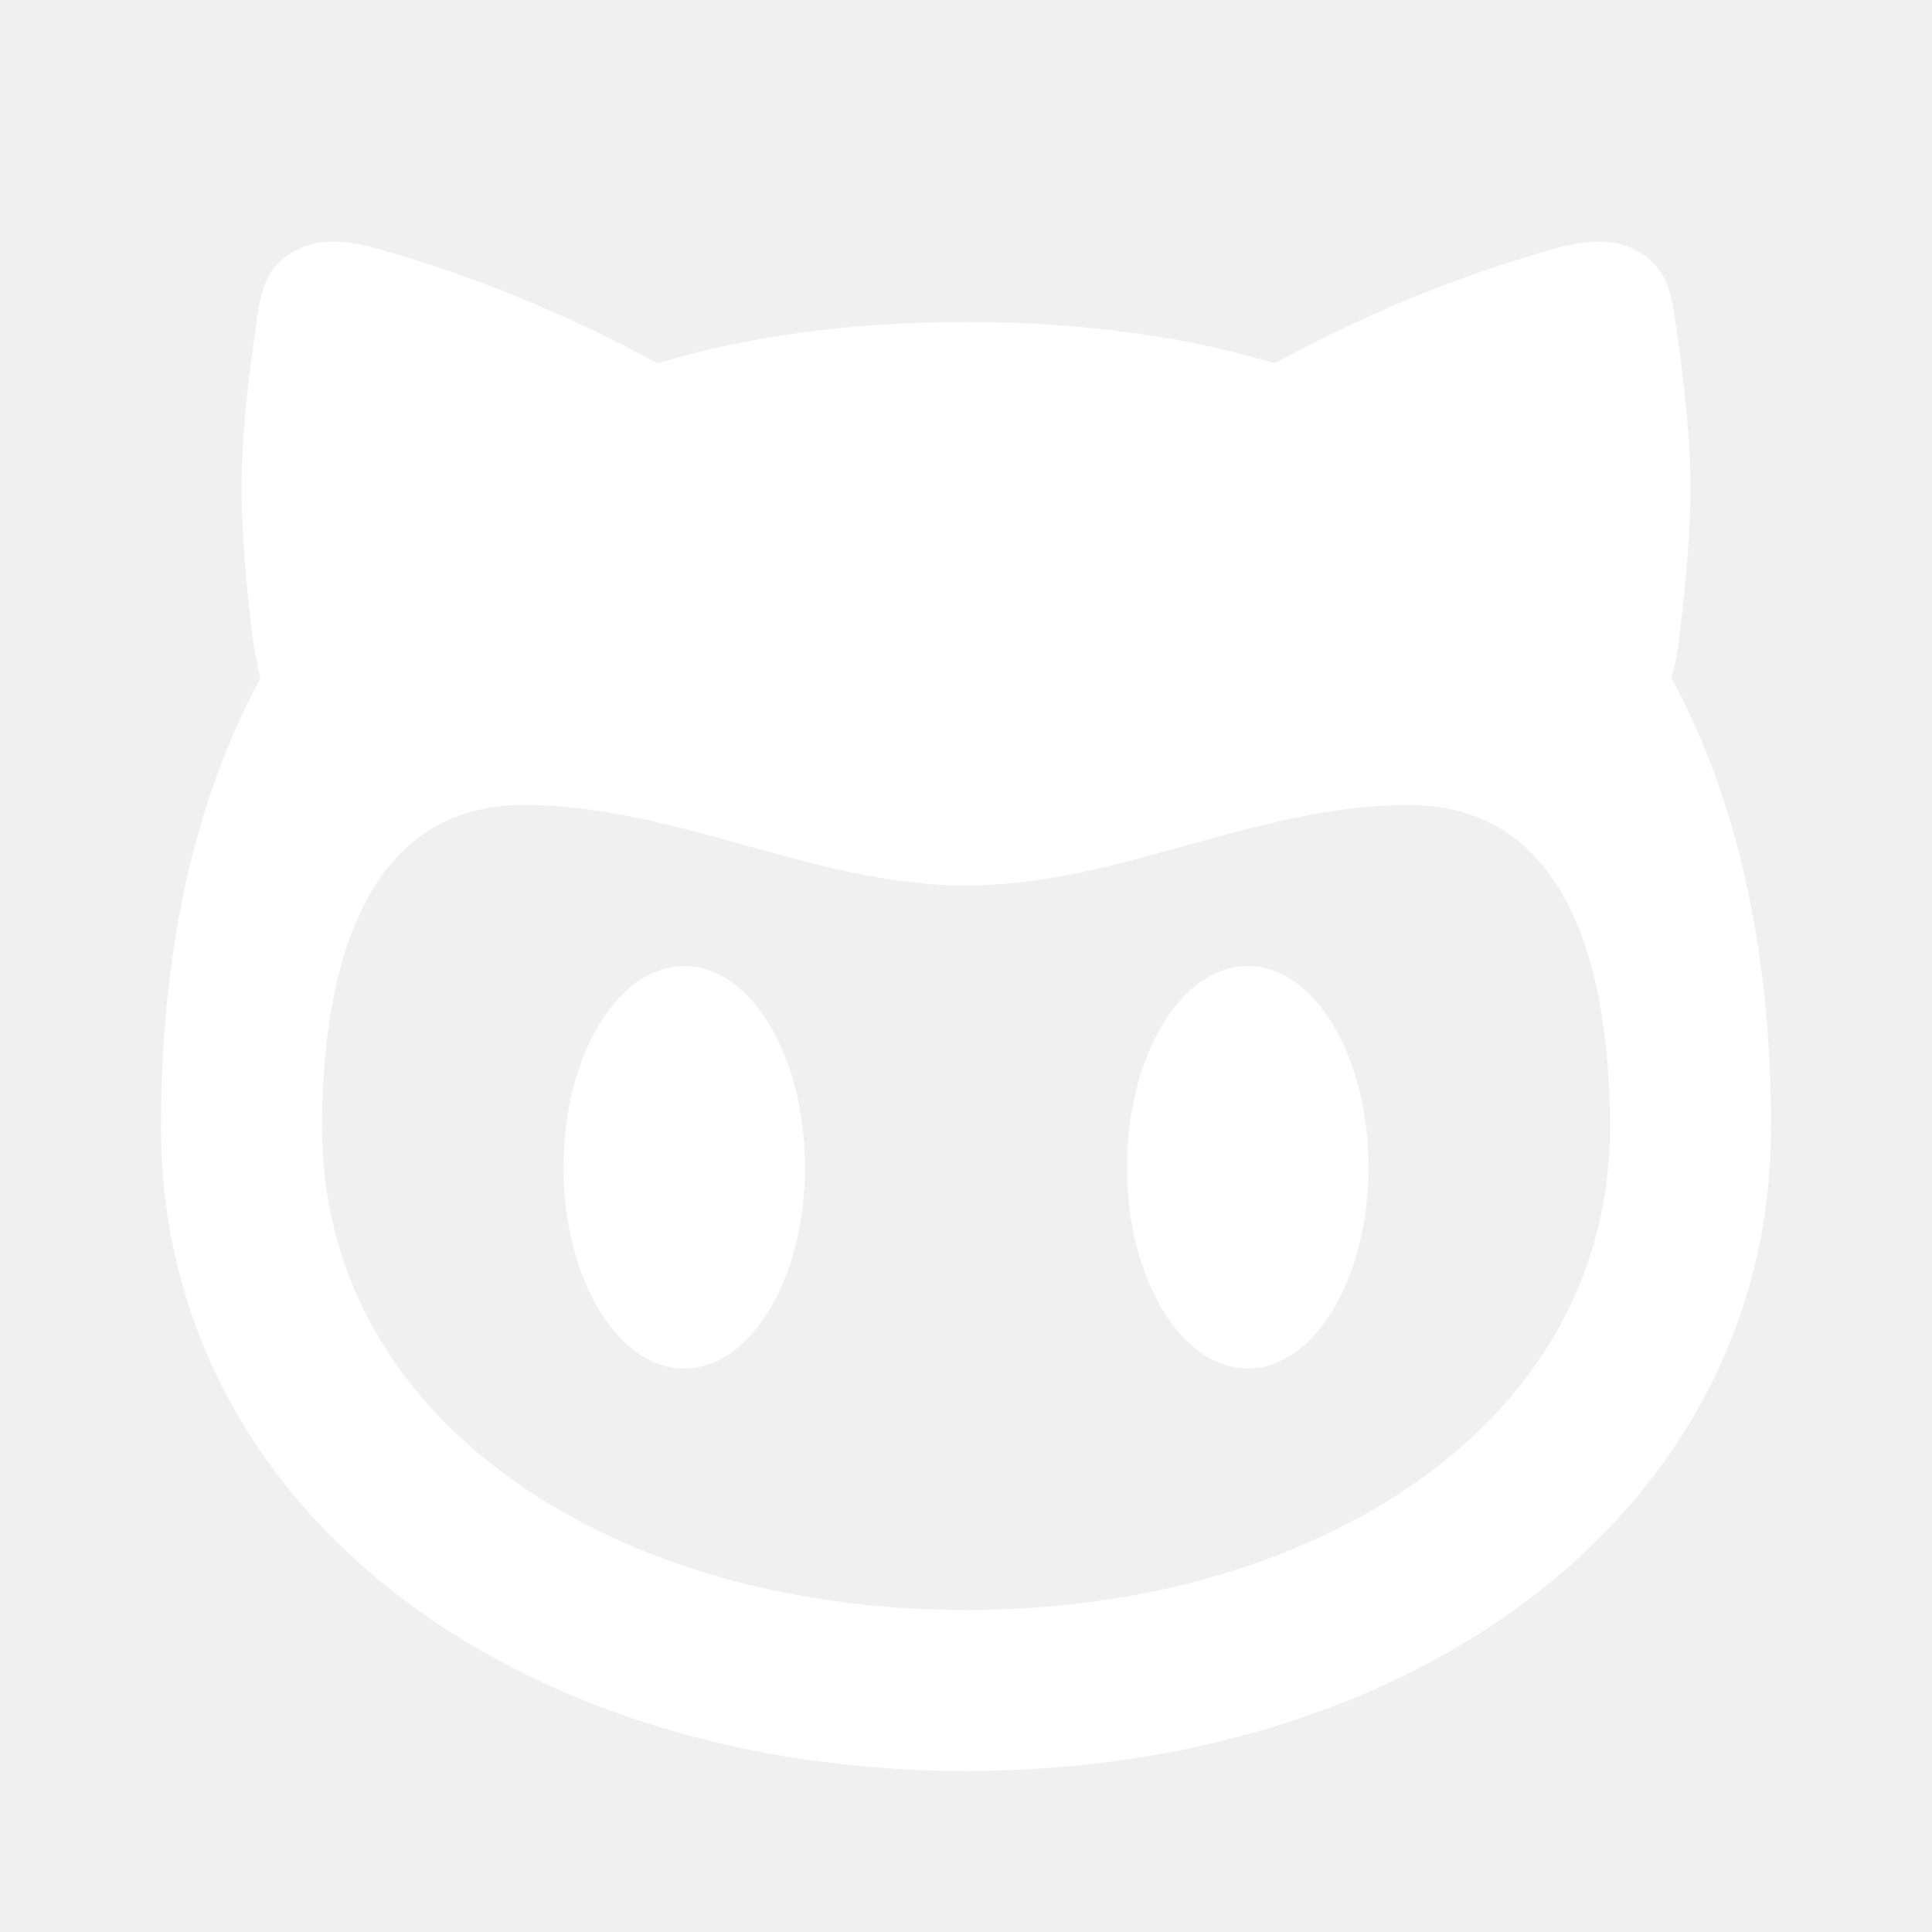
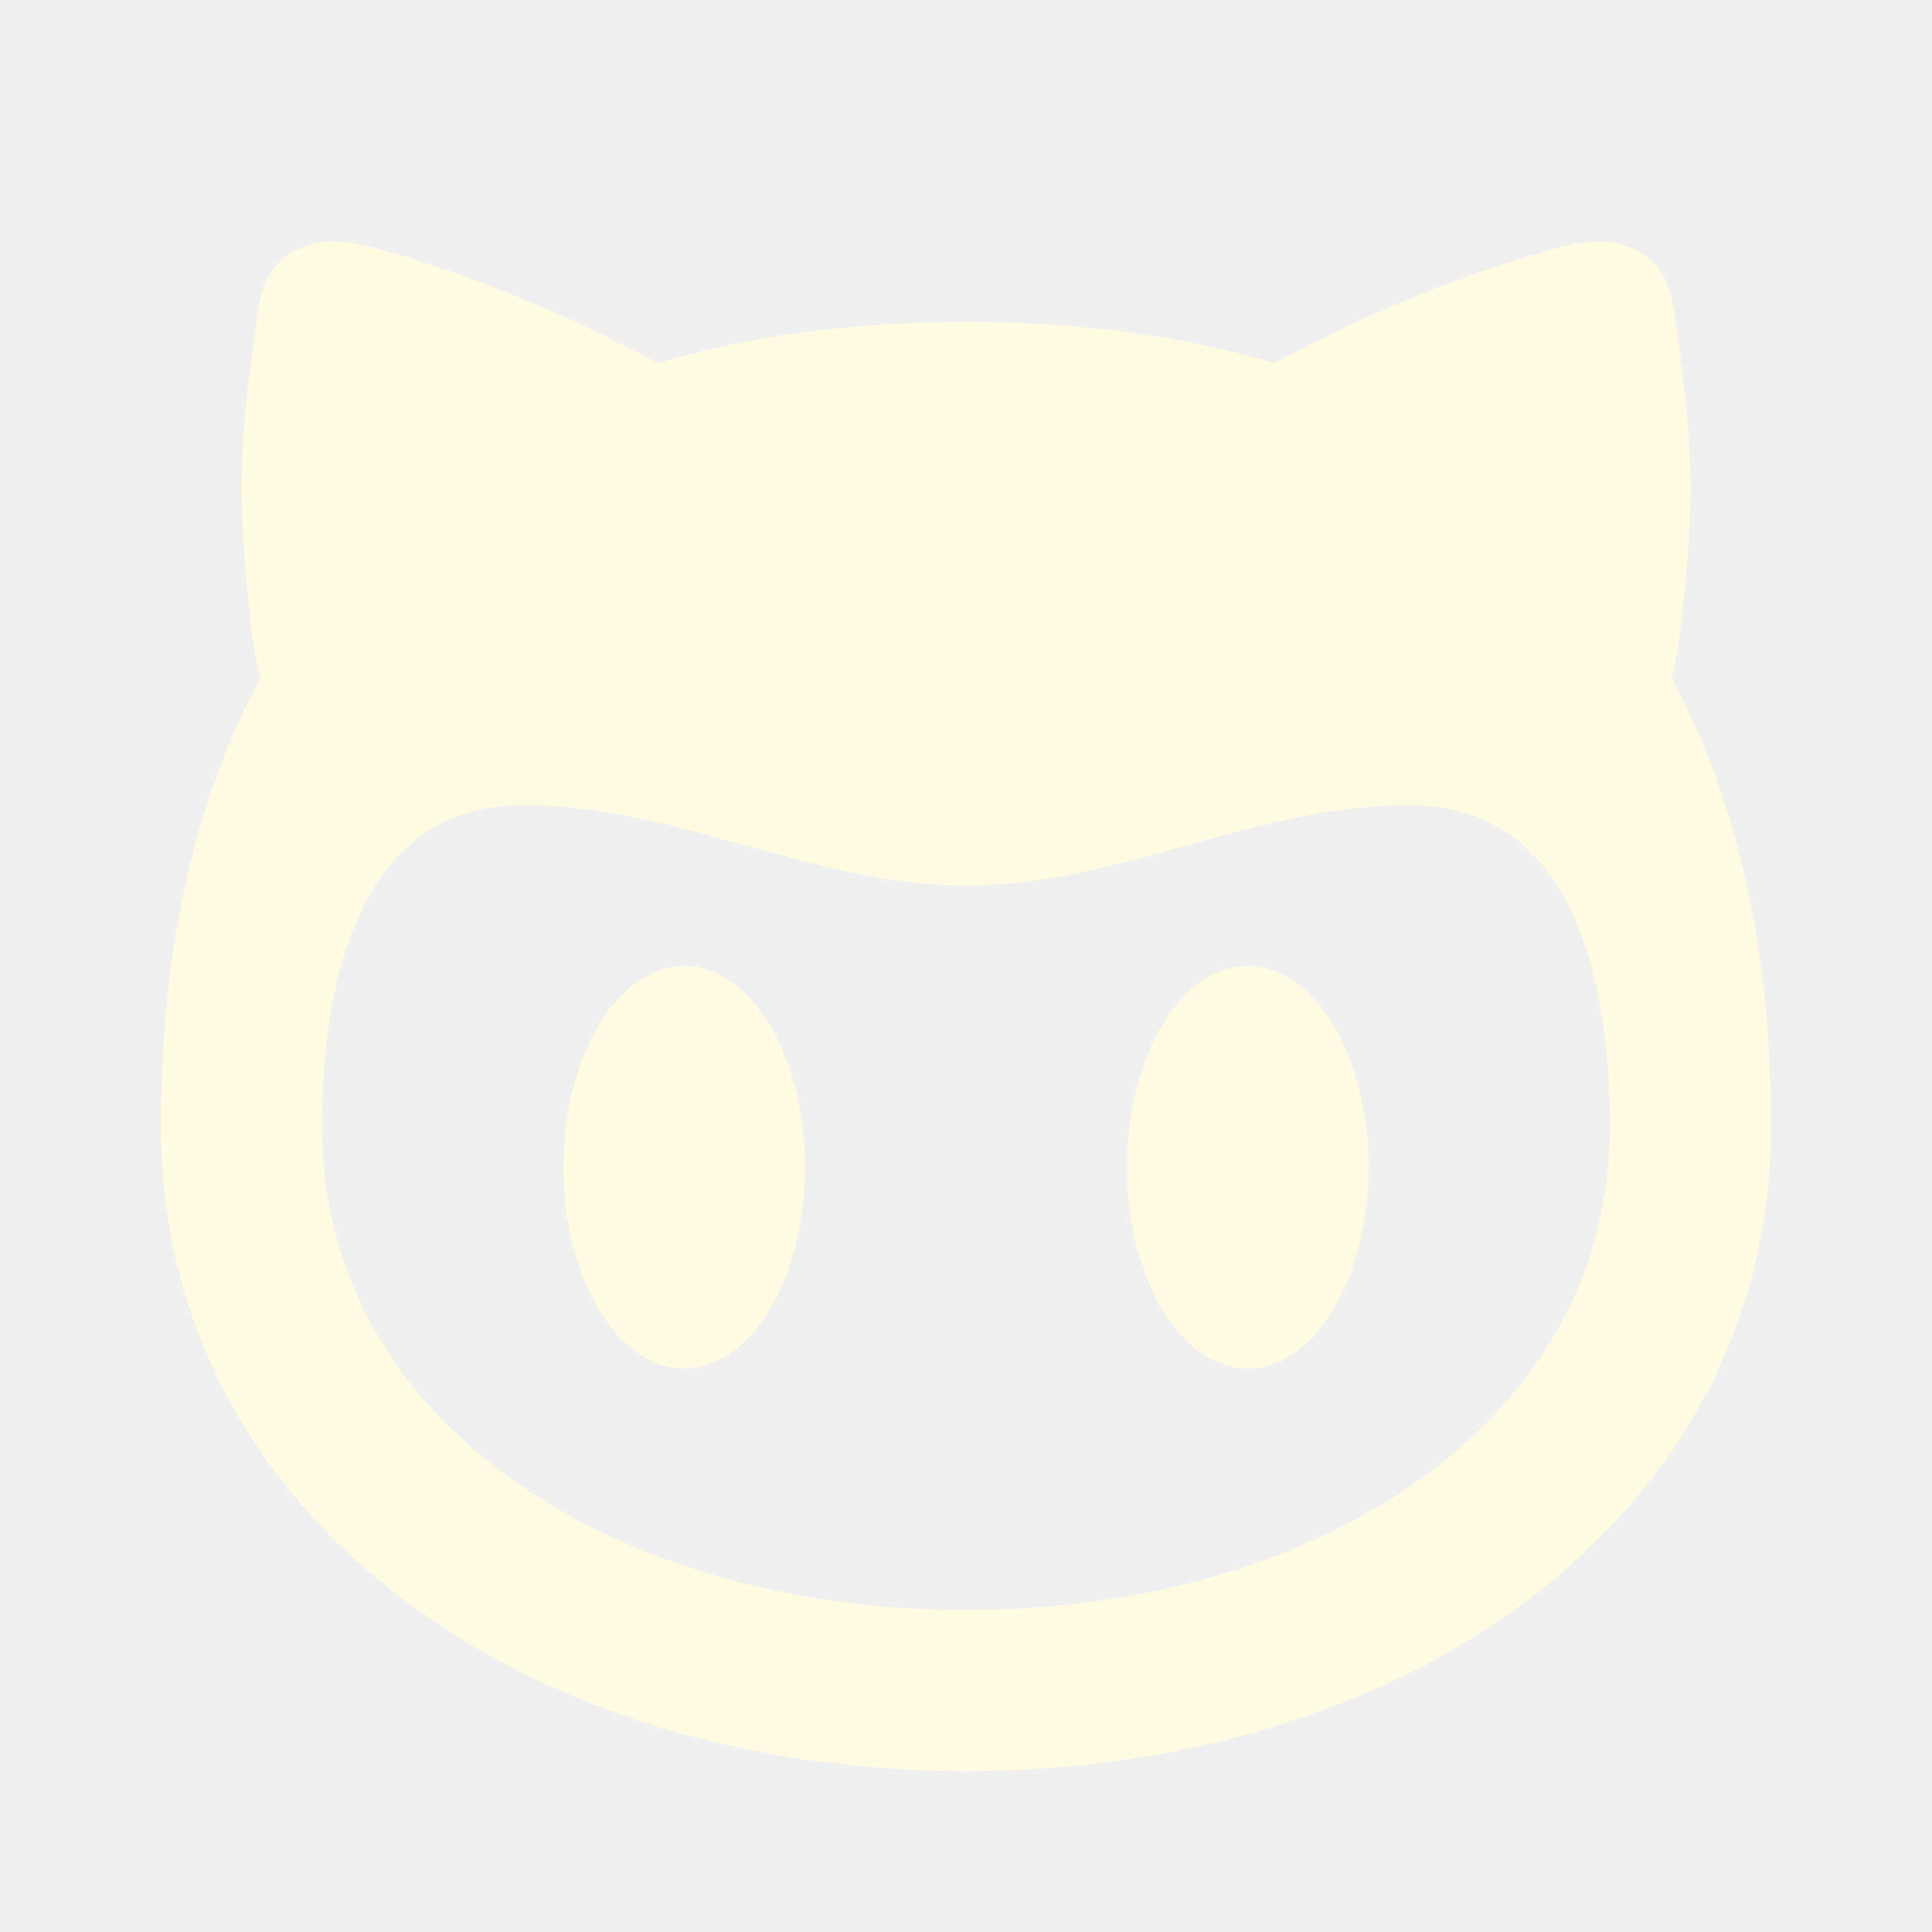
- <svg xmlns="http://www.w3.org/2000/svg" width="800px" height="800px" viewBox="0 0 24 24" fill="none">
+ <svg xmlns="http://www.w3.org/2000/svg" width="800px" height="800px" viewBox="0 0 24 24">
  <g id="SVGRepo_bgCarrier" stroke-width="0" />
  <g id="SVGRepo_tracerCarrier" stroke-linecap="round" stroke-linejoin="round" />
  <g id="SVGRepo_iconCarrier">
-     <path fill-rule="evenodd" clip-rule="evenodd" d="M20.999 5.958C21.009 6.565 20.933 7.326 20.866 7.881C20.84 8.097 20.804 8.277 20.765 8.425C21.623 10.01 22 11.917 22 14C22 16.468 20.813 18.501 18.964 19.887C17.132 21.261 14.661 22 12 22C9.339 22 6.868 21.261 5.036 19.887C3.187 18.501 2 16.468 2 14C2 11.917 2.377 10.01 3.235 8.425C3.196 8.277 3.161 8.097 3.134 7.881C3.067 7.326 2.991 6.565 3.001 5.958C3.011 5.275 3.101 4.592 3.2 3.914C3.246 3.6 3.318 3.305 3.659 3.119C4.007 2.929 4.373 3 4.734 3.102C5.952 3.447 7.095 3.931 8.168 4.513C9.3 4.173 10.578 4 12 4C13.422 4 14.7 4.173 15.832 4.513C16.905 3.931 18.047 3.447 19.266 3.102C19.627 3 19.994 2.929 20.341 3.119C20.682 3.305 20.754 3.6 20.8 3.914C20.899 4.592 20.988 5.275 20.999 5.958ZM20 14C20 12.313 19.612 10 17.5 10C16.548 10 15.647 10.25 14.747 10.5C13.848 10.75 12.95 11 12 11C11.05 11 10.152 10.75 9.253 10.5C8.353 10.25 7.452 10 6.5 10C4.394 10 4 12.32 4 14C4 15.764 4.827 17.231 6.236 18.287C7.661 19.356 9.69 20 12 20C14.31 20 16.339 19.355 17.764 18.287C19.173 17.231 20 15.764 20 14ZM10 14.5C10 15.881 9.328 17 8.5 17C7.672 17 7 15.881 7 14.5C7 13.119 7.672 12 8.5 12C9.328 12 10 13.119 10 14.5ZM15.5 17C16.328 17 17 15.881 17 14.5C17 13.119 16.328 12 15.5 12C14.672 12 14 13.119 14 14.5C14 15.881 14.672 17 15.5 17Z" fill="#fff" />
+     <path clip-rule="evenodd" d="M20.999 5.958C21.009 6.565 20.933 7.326 20.866 7.881C20.84 8.097 20.804 8.277 20.765 8.425C21.623 10.01 22 11.917 22 14C22 16.468 20.813 18.501 18.964 19.887C17.132 21.261 14.661 22 12 22C9.339 22 6.868 21.261 5.036 19.887C3.187 18.501 2 16.468 2 14C2 11.917 2.377 10.01 3.235 8.425C3.196 8.277 3.161 8.097 3.134 7.881C3.067 7.326 2.991 6.565 3.001 5.958C3.011 5.275 3.101 4.592 3.2 3.914C3.246 3.6 3.318 3.305 3.659 3.119C4.007 2.929 4.373 3 4.734 3.102C5.952 3.447 7.095 3.931 8.168 4.513C9.3 4.173 10.578 4 12 4C13.422 4 14.7 4.173 15.832 4.513C16.905 3.931 18.047 3.447 19.266 3.102C19.627 3 19.994 2.929 20.341 3.119C20.682 3.305 20.754 3.6 20.8 3.914C20.899 4.592 20.988 5.275 20.999 5.958ZM20 14C20 12.313 19.612 10 17.5 10C16.548 10 15.647 10.25 14.747 10.5C13.848 10.75 12.95 11 12 11C11.05 11 10.152 10.75 9.253 10.5C8.353 10.25 7.452 10 6.5 10C4.394 10 4 12.32 4 14C4 15.764 4.827 17.231 6.236 18.287C7.661 19.356 9.69 20 12 20C14.31 20 16.339 19.355 17.764 18.287C19.173 17.231 20 15.764 20 14ZM10 14.5C10 15.881 9.328 17 8.5 17C7.672 17 7 15.881 7 14.5C7 13.119 7.672 12 8.5 12C9.328 12 10 13.119 10 14.5ZM15.5 17C16.328 17 17 15.881 17 14.5C17 13.119 16.328 12 15.5 12C14.672 12 14 13.119 14 14.5C14 15.881 14.672 17 15.5 17Z" fill="#FFFCE1" />
  </g>
</svg>
